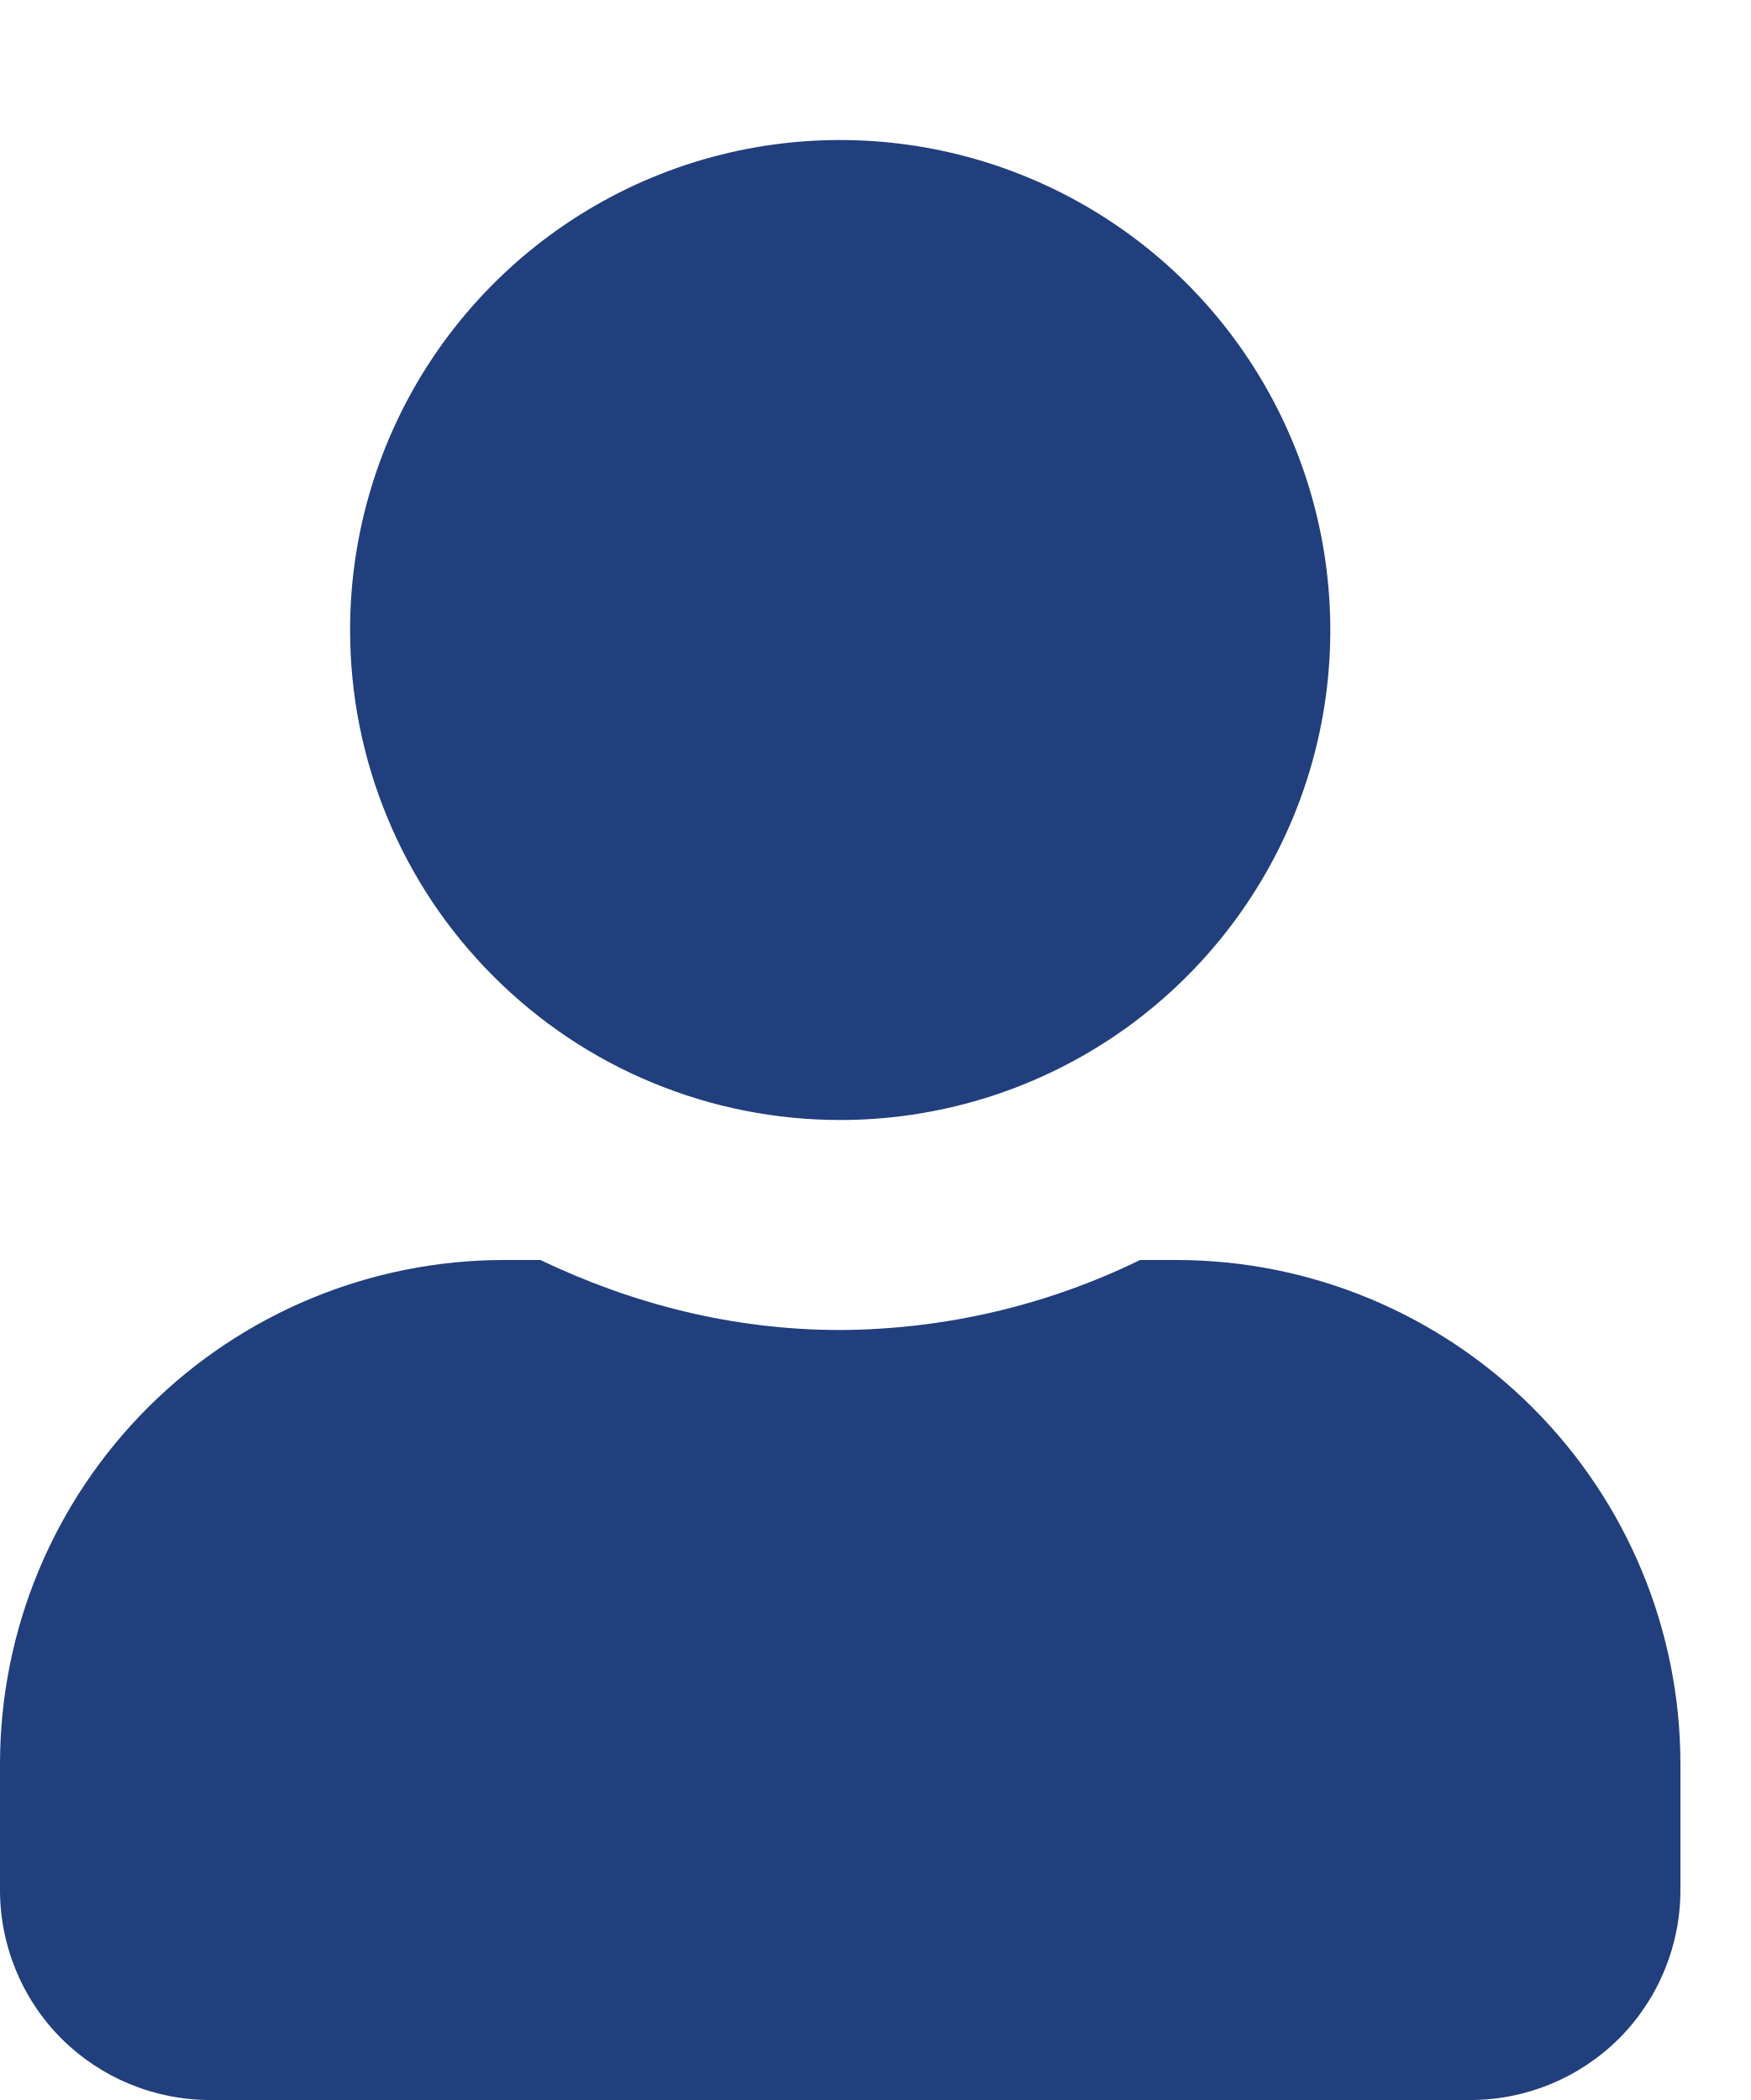
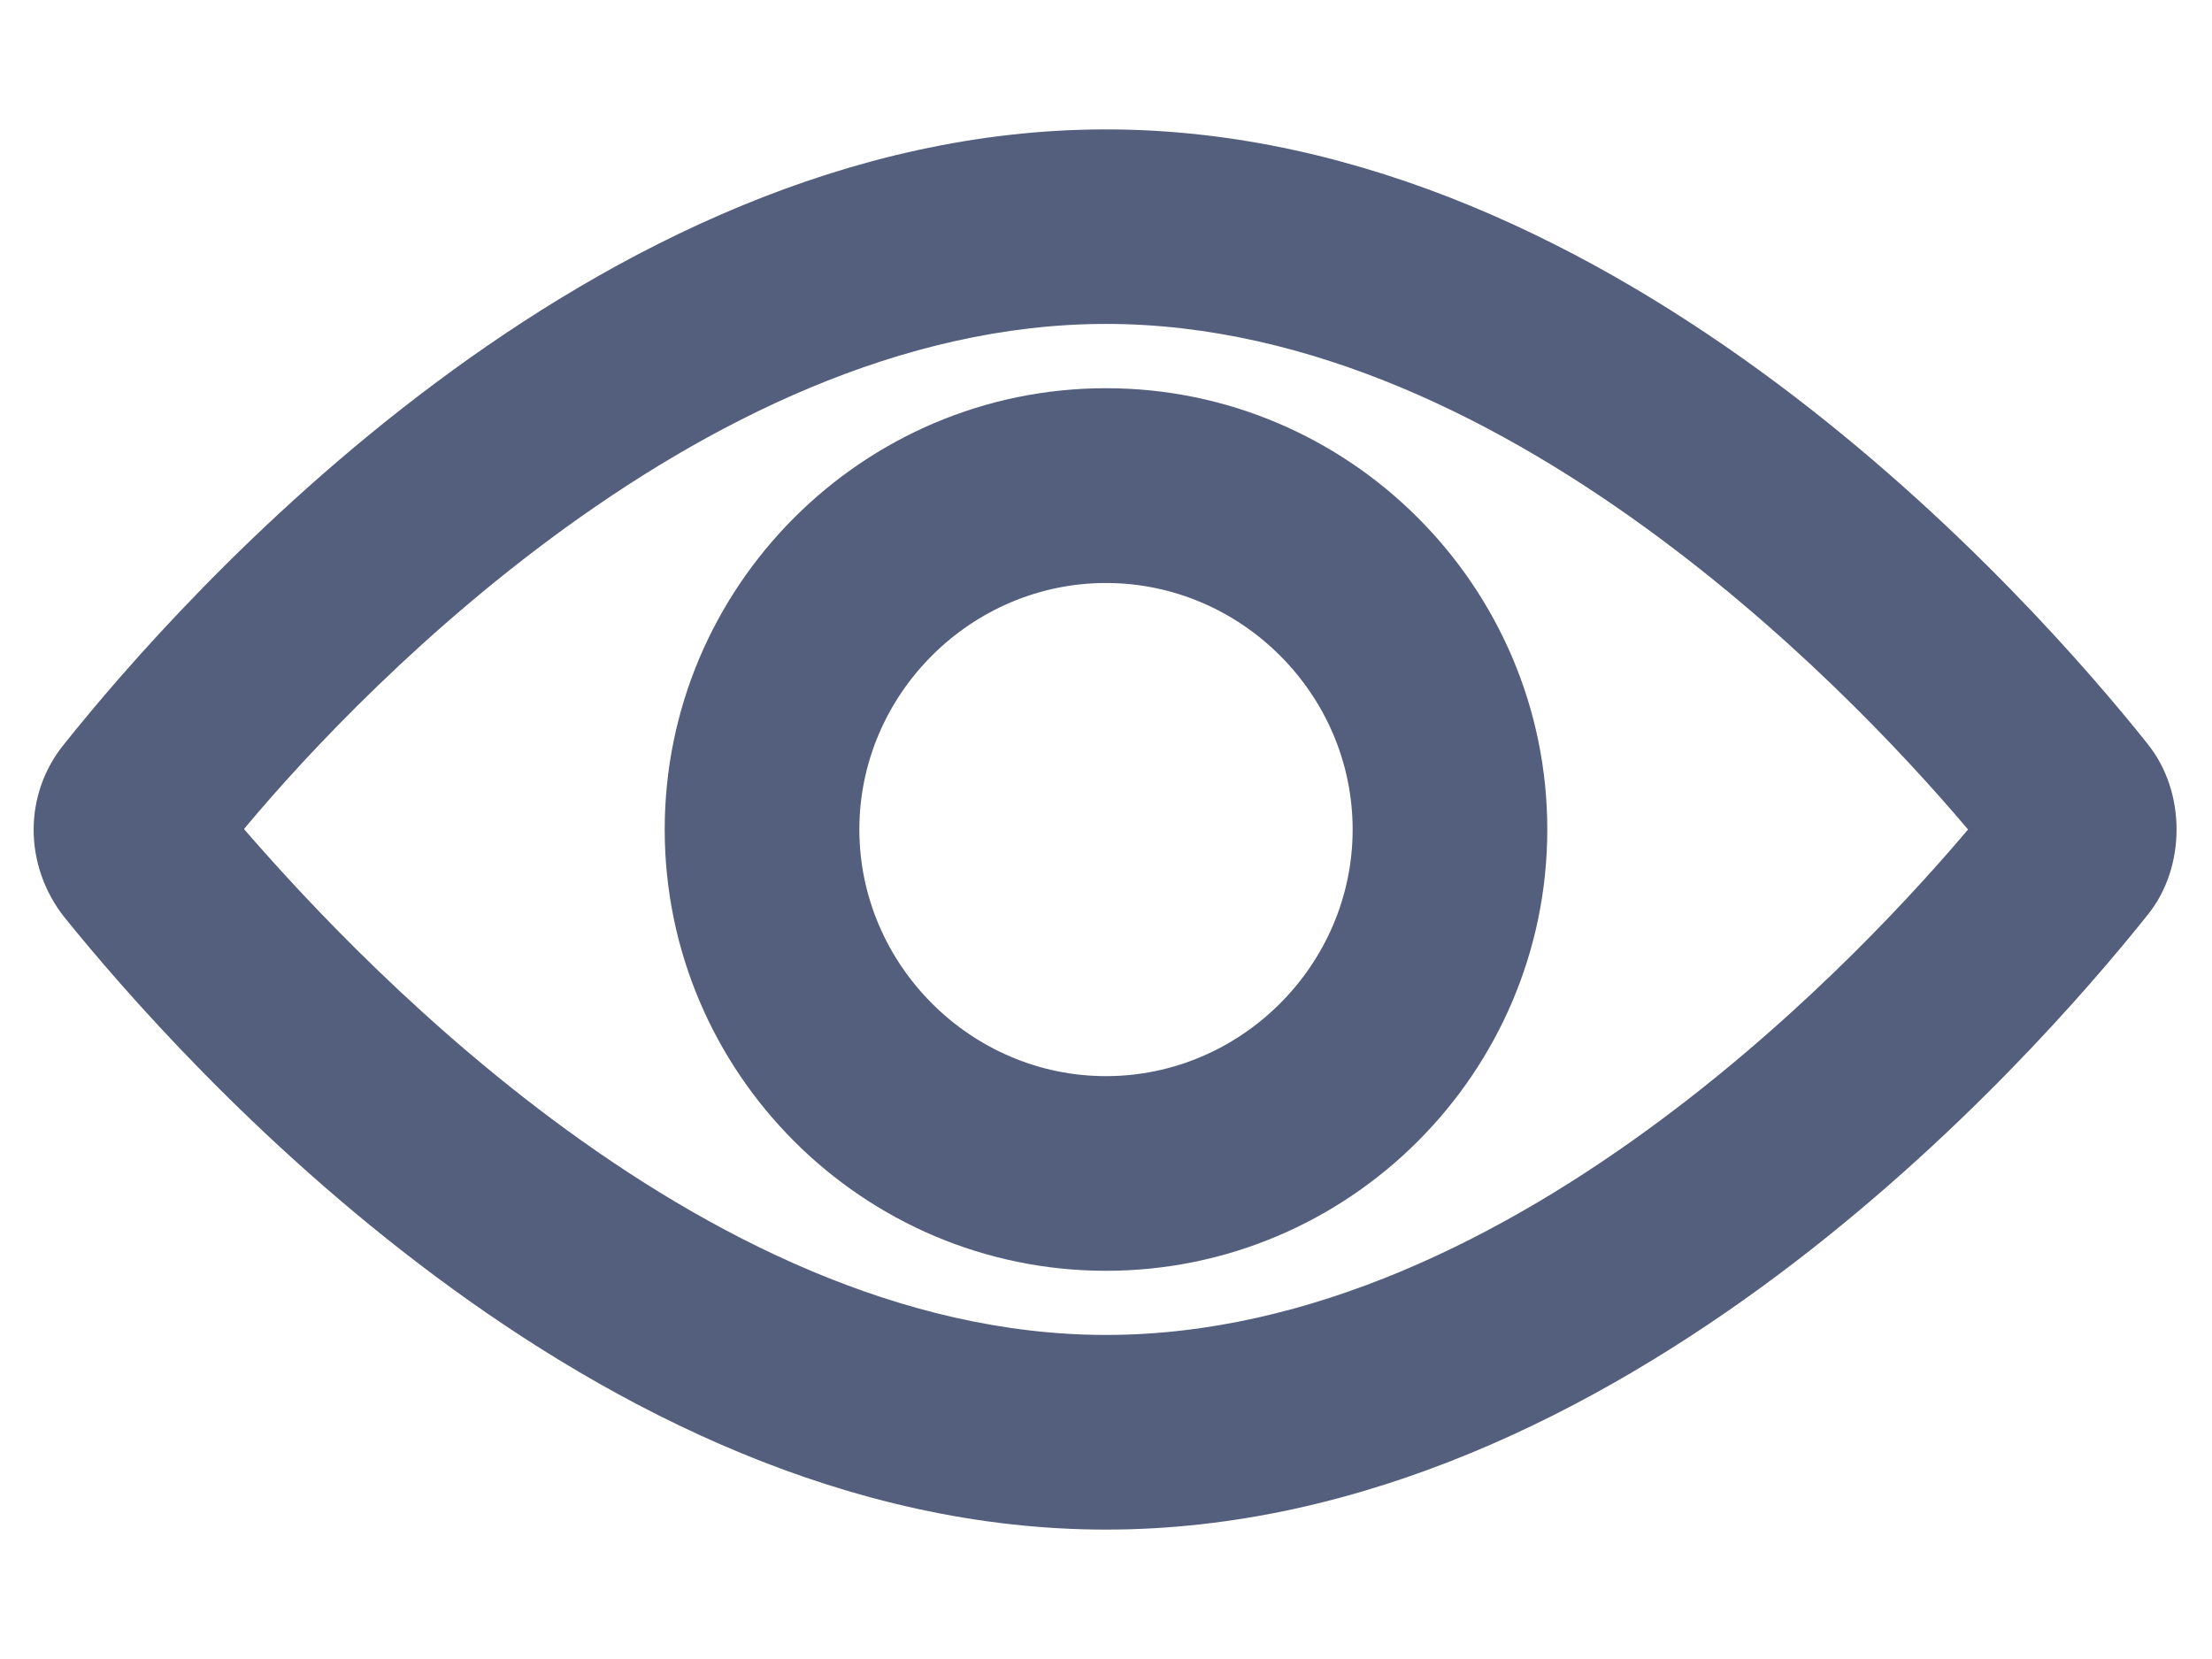
- <svg xmlns="http://www.w3.org/2000/svg" width="10" height="12" viewBox="0 0 10 12" fill="none">
-   <path d="M4.8 6.4C5.354 6.4 5.895 6.236 6.356 5.928C6.816 5.62 7.175 5.183 7.387 4.672C7.599 4.16 7.654 3.597 7.546 3.054C7.438 2.511 7.171 2.012 6.78 1.62C6.388 1.229 5.889 0.962 5.346 0.854C4.803 0.746 4.24 0.801 3.728 1.013C3.217 1.225 2.78 1.584 2.472 2.044C2.164 2.505 2 3.046 2 3.6C2 3.968 2.072 4.332 2.213 4.672C2.353 5.012 2.56 5.32 2.82 5.58C3.08 5.84 3.388 6.047 3.728 6.187C4.068 6.328 4.432 6.4 4.8 6.4ZM6.72 7.2H6.513C5.979 7.461 5.394 7.597 4.8 7.6C4.185 7.6 3.61 7.45 3.087 7.2H2.88C2.116 7.2 1.384 7.504 0.844 8.044C0.304 8.584 0 9.316 0 10.08L0 10.8C0 11.118 0.126 11.424 0.351 11.649C0.577 11.874 0.882 12 1.2 12H8.4C8.718 12 9.023 11.874 9.249 11.649C9.474 11.424 9.6 11.118 9.6 10.8V10.08C9.6 9.316 9.296 8.584 8.756 8.044C8.216 7.504 7.484 7.2 6.72 7.2Z" fill="#213F7D" />
+ <svg xmlns="http://www.w3.org/2000/svg" width="16" height="12" viewBox="0 0 16 12" fill="none">
+   <path d="M15.453 5.44L15.452 5.438C15.04 4.922 14.095 3.825 12.798 2.856C11.499 1.886 9.838 1.036 8 1.036C6.161 1.036 4.5 1.886 3.202 2.856C1.903 3.826 0.957 4.925 0.546 5.44C0.275 5.767 0.277 6.234 0.545 6.574L0.545 6.574L0.546 6.575C0.956 7.082 1.902 8.177 3.202 9.146C4.5 10.114 6.161 10.964 8 10.964C9.838 10.964 11.499 10.114 12.798 9.144C14.097 8.173 15.042 7.074 15.454 6.558C15.707 6.25 15.707 5.749 15.453 5.44ZM8 9.756C6.487 9.756 5.068 9.023 3.929 8.172C2.845 7.362 2.025 6.454 1.634 5.998C2.016 5.531 2.836 4.622 3.923 3.816C5.064 2.969 6.487 2.243 8 2.243C9.513 2.243 10.932 2.969 12.07 3.816C13.156 4.623 13.976 5.532 14.366 6C13.976 6.468 13.156 7.377 12.07 8.184C10.932 9.03 9.513 9.756 8 9.756Z" fill="#545F7D" stroke="#545F7D" stroke-width="0.2" />
+   <path d="M8 2.908C6.297 2.908 4.908 4.297 4.908 6C4.908 7.703 6.297 9.092 8 9.092C9.703 9.092 11.092 7.703 11.092 6C11.092 4.297 9.703 2.908 8 2.908ZM8 7.884C6.967 7.884 6.116 7.032 6.116 6C6.116 4.967 6.967 4.117 8 4.117C9.033 4.117 9.884 4.967 9.884 6C9.884 7.033 9.033 7.884 8 7.884Z" fill="#545F7D" stroke="#545F7D" stroke-width="0.2" />
</svg>
